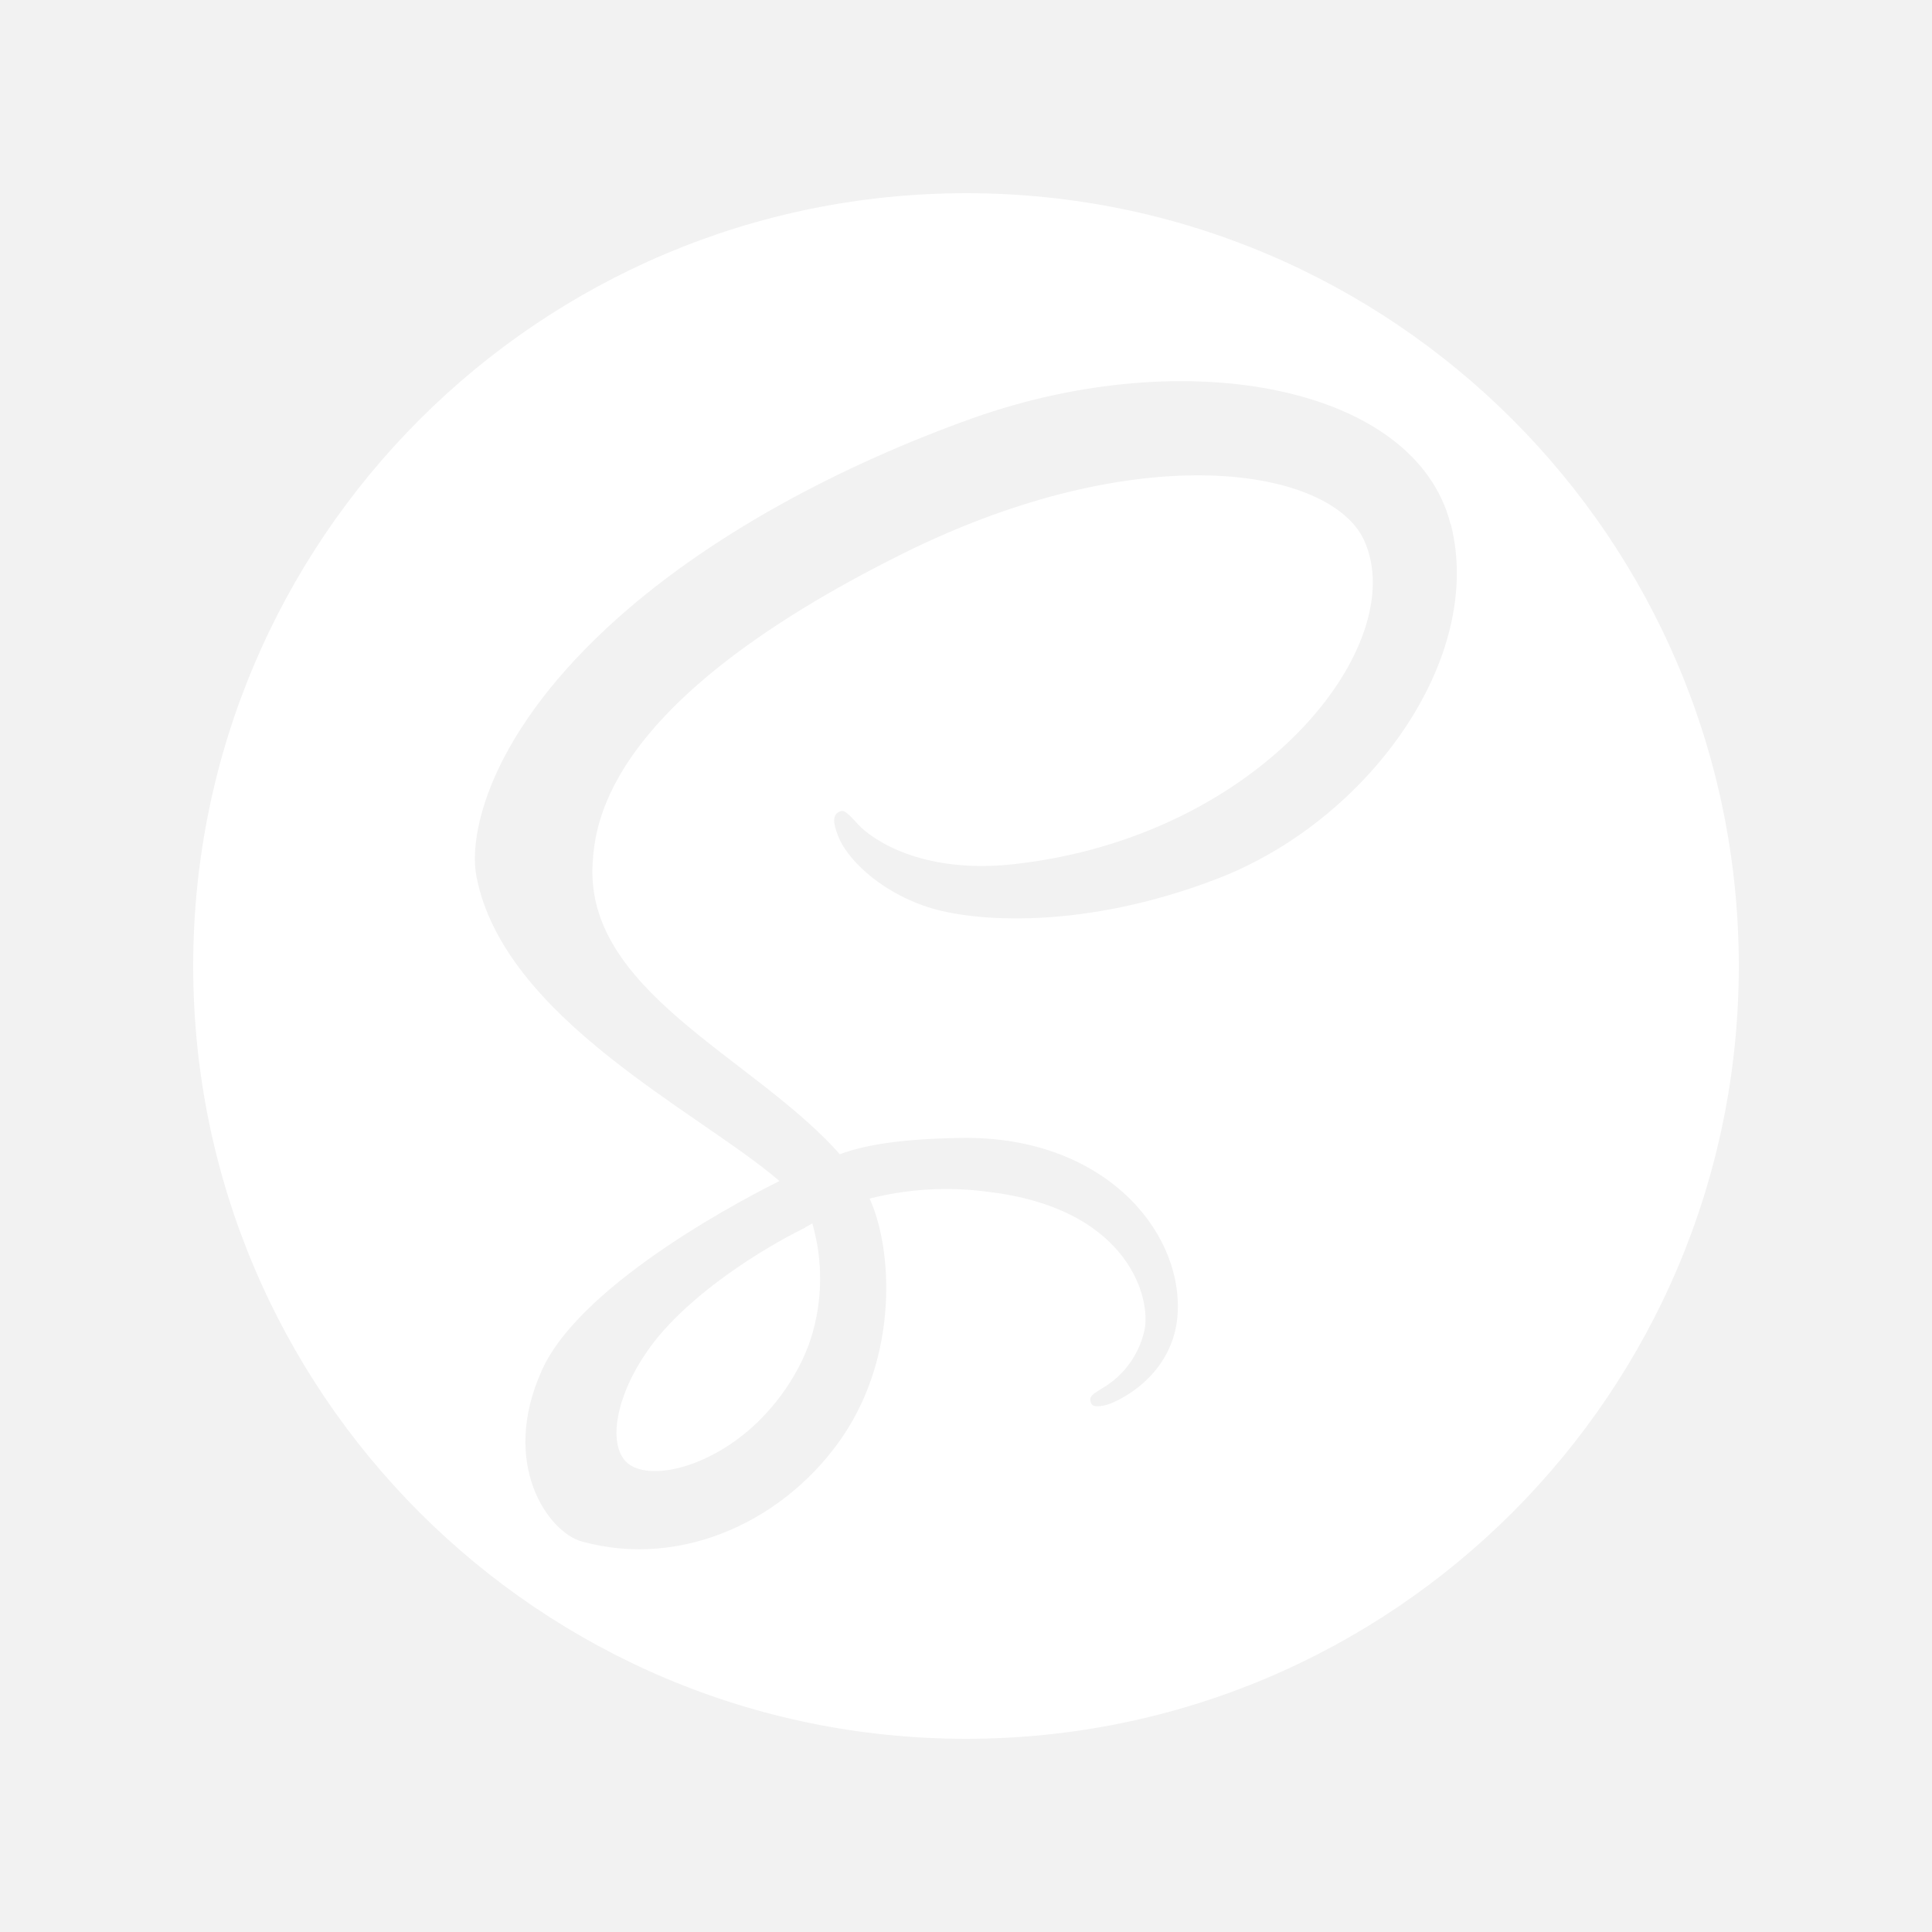
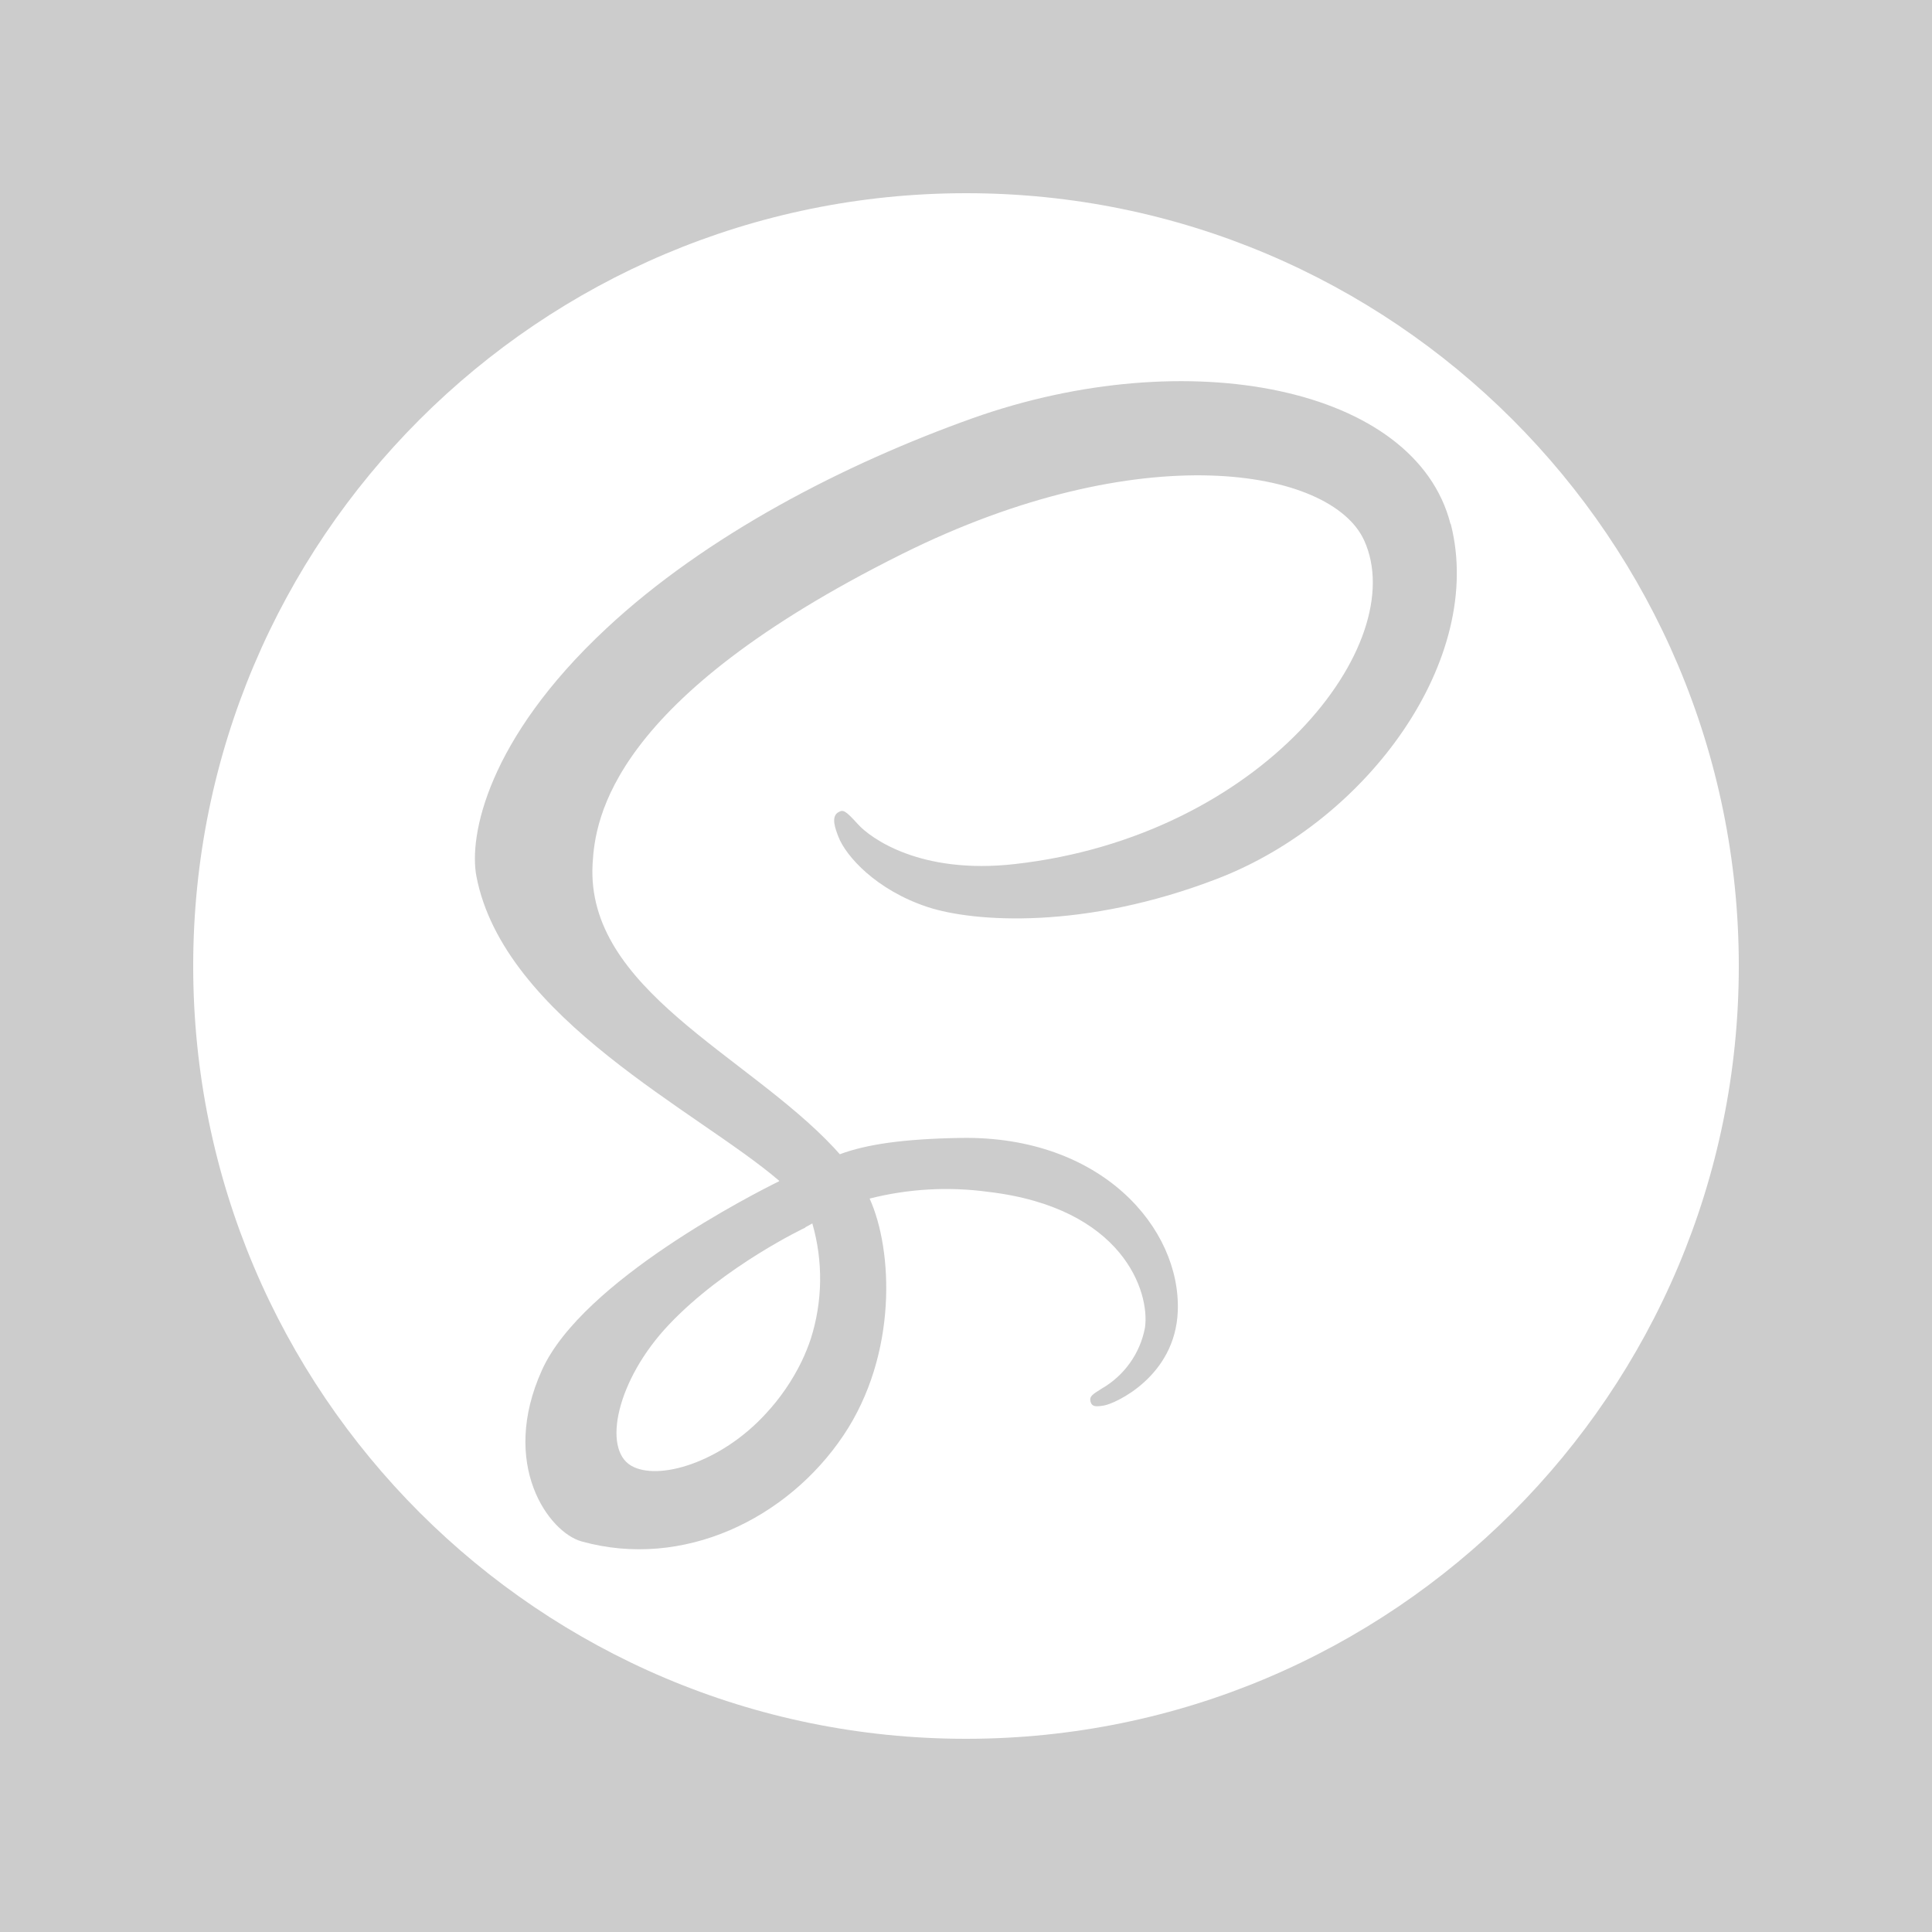
<svg xmlns="http://www.w3.org/2000/svg" viewBox="0 0 1272 1272">
  <defs>
-     <style>.cls-1{fill:#F2F2F2;}</style>
+     <style>.cls-1{fill:#CCCCCC;}</style>
  </defs>
  <g id="Capa_2" data-name="Capa 2">
    <g id="Capa_1-2" data-name="Capa 1">
      <path class="cls-1" d="M0,0V1272H1272V0ZM636,1144.8C355,1144.8,127.2,917,127.2,636S355,127.29,636,127.2,1144.8,355,1144.8,636,917,1144.8,636,1144.8Z" />
      <path class="cls-1" d="M534.83,805.54a130.76,130.76,0,0,1-1.06,76.05,129,129,0,0,1-6.11,15,141.05,141.05,0,0,1-23.53,34.23c-29.53,32.23-70.83,44.44-88.54,34.19-19.13-11.09-9.54-56.56,24.72-92.78,36.89-39,89.9-64,89.9-64l-.08-.15,4.64-2.55ZM955,345C932,254.68,782.14,225,640.35,275.35,556,305.43,464.81,352.45,399.08,413.88,321,486.75,308.55,550.3,313.67,577,331.76,670.61,460.21,732,513,777.41v.28c-15.55,7.67-129.51,65.37-156.16,124.3-28.13,62.19,4.45,106.85,26.08,112.86,66.89,18.61,135.57-14.87,172.46-69.91C591,891.82,588,823.23,572.55,789.12a205.15,205.15,0,0,1,77.87-4.45c89.22,10.43,106.76,66.15,103.41,89.47a58.84,58.84,0,0,1-28.32,40c-6.26,3.88-8.16,5.21-7.63,8.09.76,4.19,3.66,4,9,3.13,7.34-1.24,46.85-19,48.55-62,2.15-54.65-50.2-115.75-142.94-114.17-38.16.64-62.2,4.29-79.56,10.75q-1.92-2.19-3.94-4.36C491.66,694.38,385.66,651.13,390.15,568.9c1.63-29.89,12-108.62,203.65-204.11,157-78.23,282.61-56.69,304.34-9C929.16,424,831,550.64,668,568.9c-62.1,7-94.81-17.11-103-26.08-8.56-9.44-9.83-9.86-13-8.09-5.21,2.89-1.91,11.22,0,16.19,4.86,12.67,24.83,35.12,58.88,46.3,30,9.84,102.86,15.24,191.07-18.87C900.69,540.14,977.84,433.89,955.17,345" />
    </g>
  </g>
</svg>
